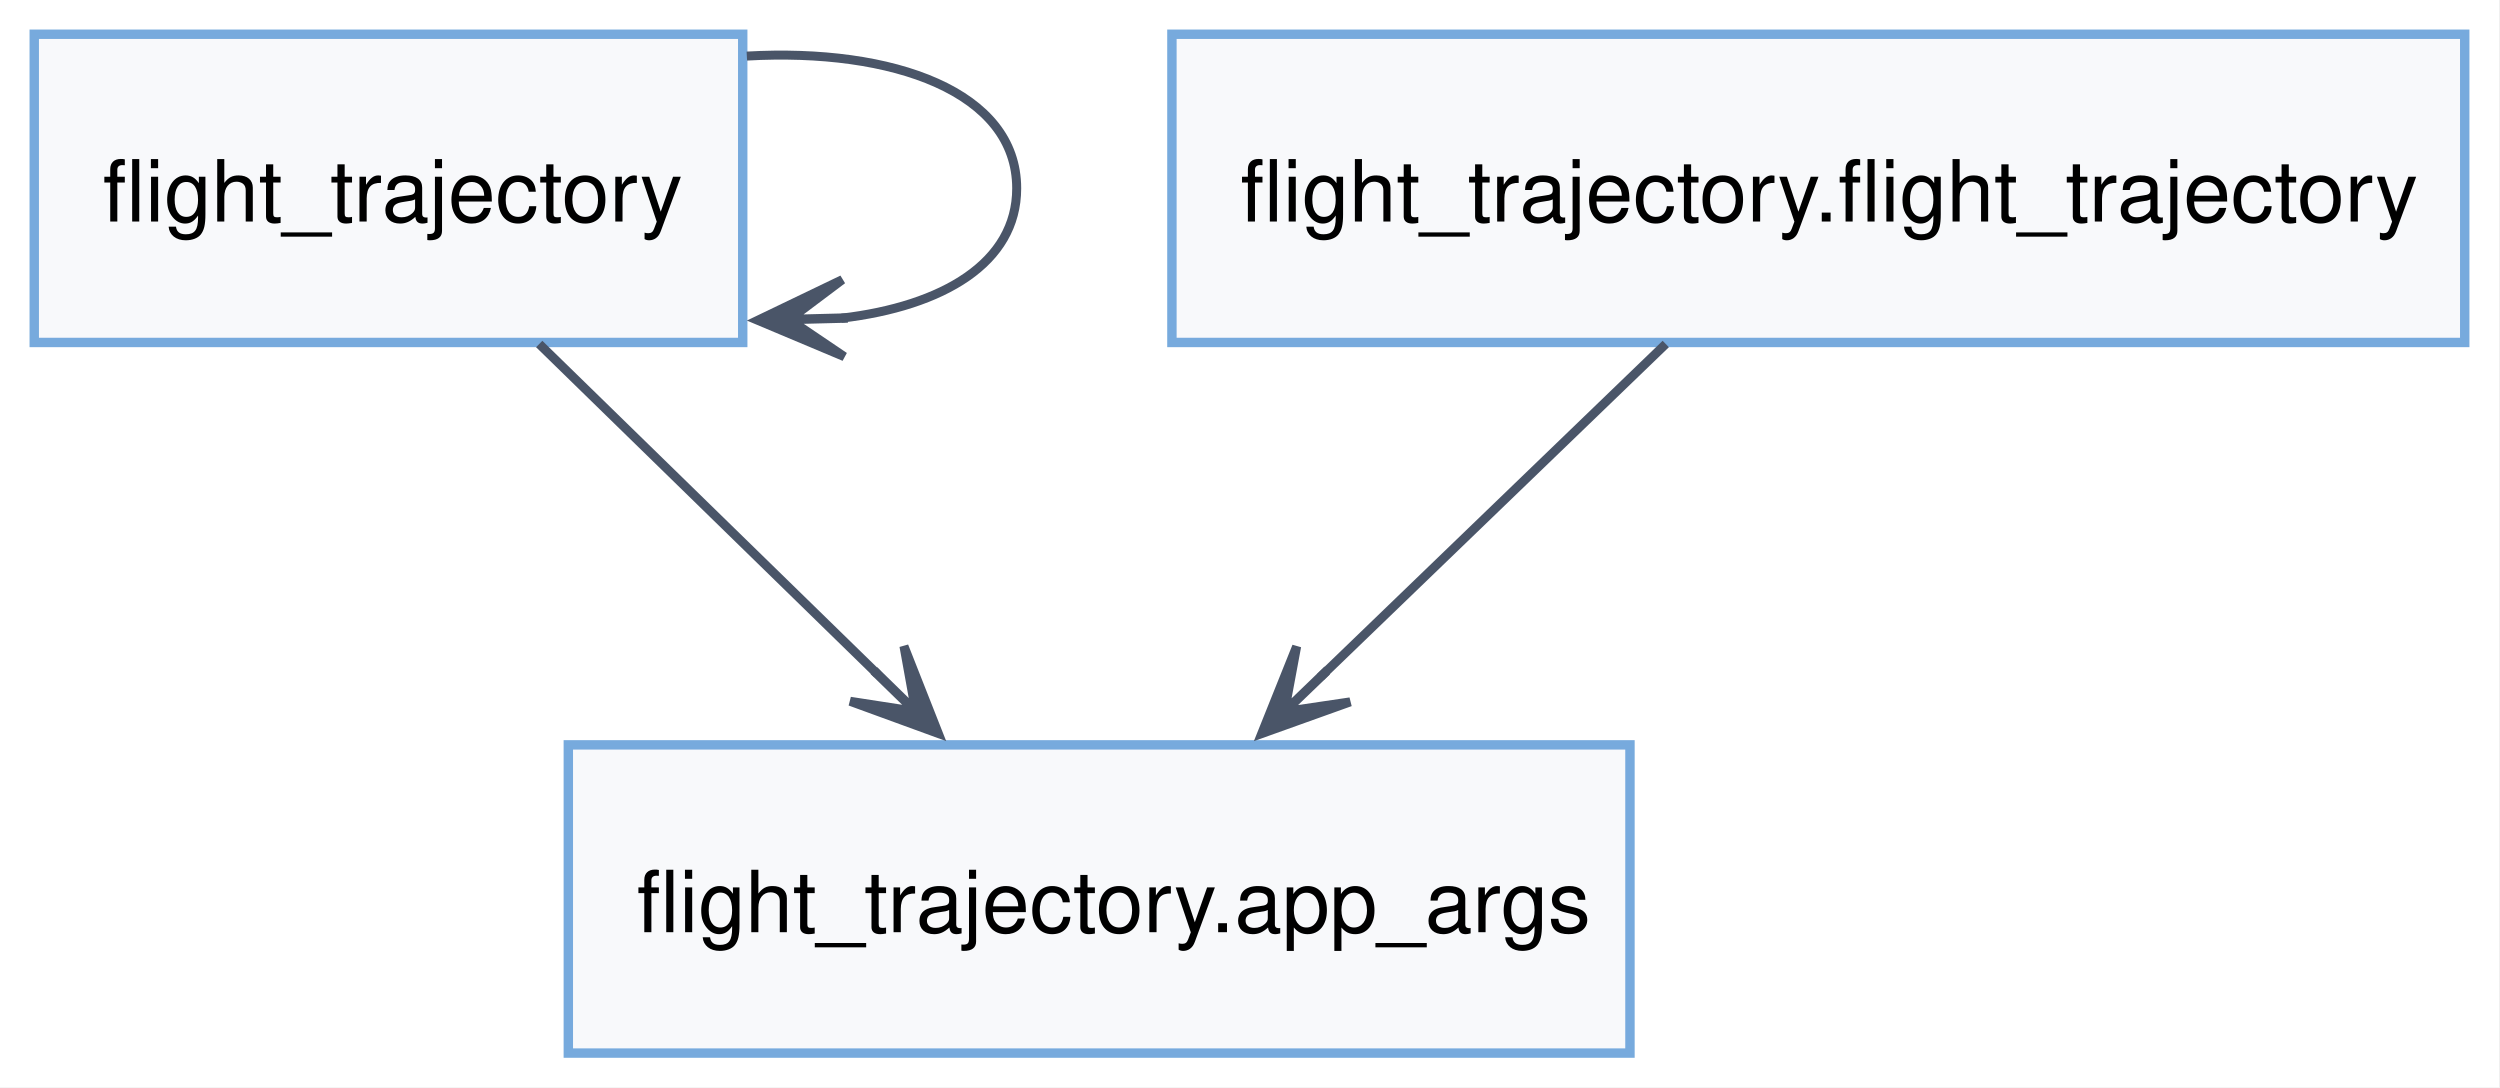
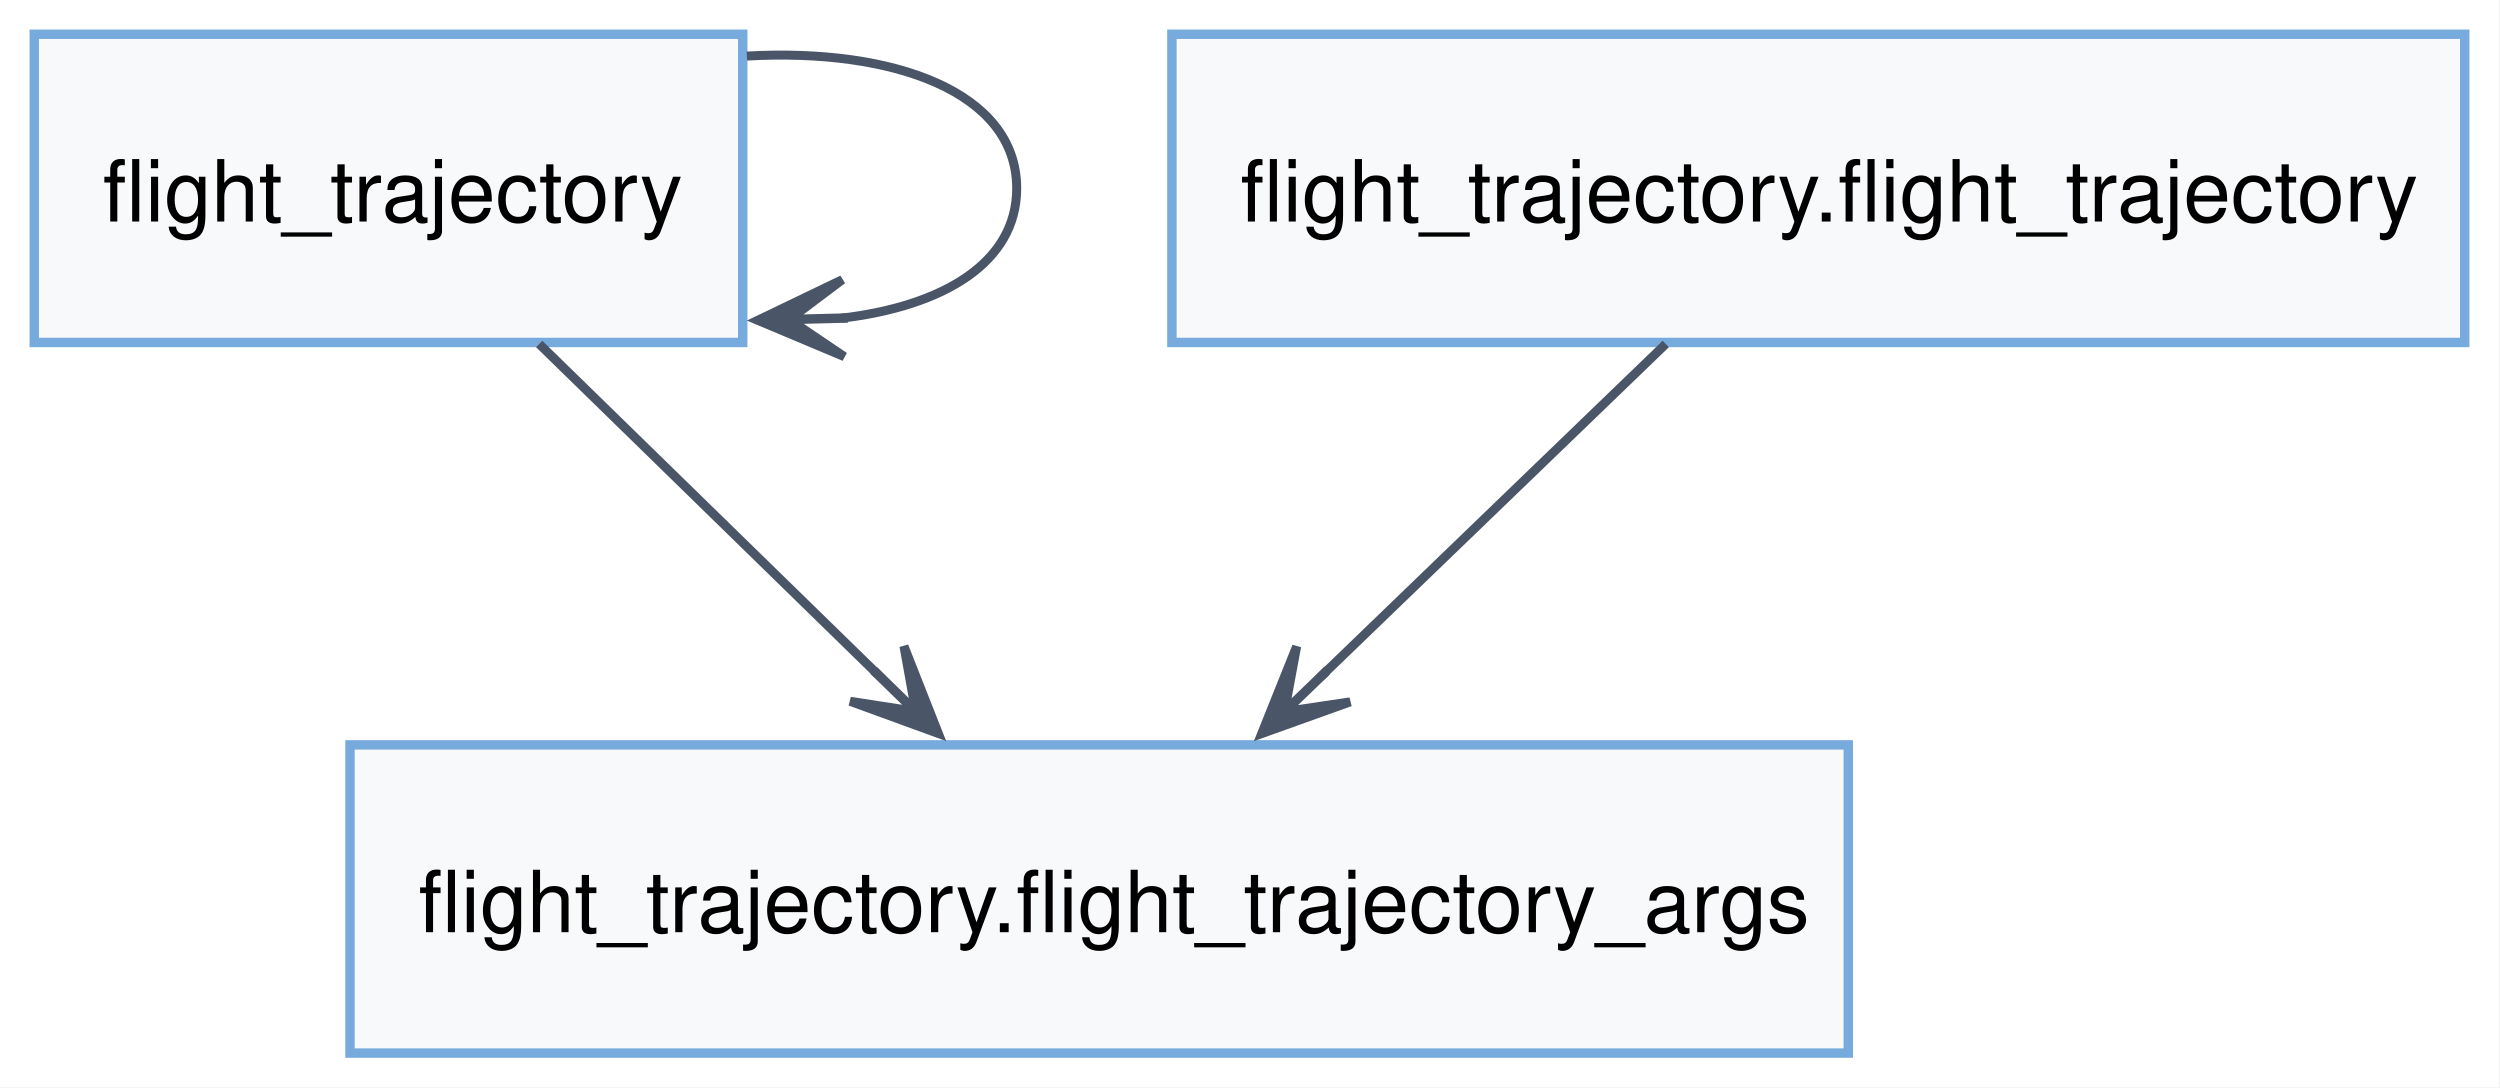
<svg xmlns="http://www.w3.org/2000/svg" width="292pt" height="127pt" viewBox="0.00 0.00 292.00 127.00">
  <g id="graph0" class="graph" transform="scale(1 1) rotate(0) translate(4 123)">
    <polygon fill="white" stroke="none" points="-4,4 -4,-123 287.88,-123 287.88,4 -4,4" />
    <g id="node1" class="node">
      <polygon fill="#f8f9fb" stroke="#77aadd" stroke-width="1.1" points="82.75,-119 0,-119 0,-83 82.75,-83 82.75,-119" />
      <text xml:space="preserve" text-anchor="start" x="8" y="-97.12" font-family="Helvetica,sans-Serif" font-size="10.00">flight_trajectory</text>
    </g>
    <g id="edge1" class="edge">
      <path fill="none" stroke="#4a5568" stroke-width="1.05" d="M83.23,-116.45C100.33,-117.42 114.75,-112.27 114.75,-101 114.75,-92.29 106.12,-87.23 94.3,-85.84" />
      <polygon fill="#4a5568" stroke="#4a5568" stroke-width="1.05" points="84.51,-85.59 94.62,-81.34 88.23,-85.66 94.51,-85.82 94.51,-85.84 94.51,-85.87 88.23,-85.71 94.39,-90.34 84.51,-85.59" />
    </g>
-     <g id="node2" class="node">
-       <polygon fill="#f8f9fb" stroke="#77aadd" stroke-width="1.1" points="186.38,-36 62.38,-36 62.38,0 186.38,0 186.38,-36" />
-       <text xml:space="preserve" text-anchor="start" x="70.38" y="-14.12" font-family="Helvetica,sans-Serif" font-size="10.00">flight_trajectory.app_args</text>
+     <g id="node3" class="node">
+       <polygon fill="#f8f9fb" stroke="#77aadd" stroke-width="1.1" points="211.88,-36 36.88,-36 36.88,0 211.88,0 211.88,-36" />
+       <text xml:space="preserve" text-anchor="start" x="44.88" y="-14.12" font-family="Helvetica,sans-Serif" font-size="10.00">flight_trajectory.flight_trajectory_args</text>
    </g>
    <g id="edge2" class="edge">
      <path fill="none" stroke="#4a5568" stroke-width="1.05" d="M58.98,-82.82C70.45,-71.62 85.63,-56.81 98.47,-44.28" />
      <polygon fill="#4a5568" stroke="#4a5568" stroke-width="1.05" points="105.6,-37.33 101.58,-47.53 102.95,-39.94 98.46,-44.33 98.44,-44.31 98.42,-44.29 102.92,-39.91 95.3,-41.09 105.6,-37.33" />
    </g>
-     <g id="node3" class="node">
+     <g id="node2" class="node">
      <polygon fill="#f8f9fb" stroke="#77aadd" stroke-width="1.1" points="283.88,-119 132.88,-119 132.88,-83 283.88,-83 283.88,-119" />
      <text xml:space="preserve" text-anchor="start" x="140.88" y="-97.12" font-family="Helvetica,sans-Serif" font-size="10.00">flight_trajectory.flight_trajectory</text>
    </g>
    <g id="edge3" class="edge">
      <path fill="none" stroke="#4a5568" stroke-width="1.05" d="M190.56,-82.82C178.84,-71.52 163.3,-56.53 150.22,-43.92" />
      <polygon fill="#4a5568" stroke="#4a5568" stroke-width="1.05" points="143.37,-37.32 153.7,-41.02 146.07,-39.89 150.59,-44.24 150.57,-44.26 150.56,-44.28 146.04,-39.92 147.45,-47.5 143.37,-37.32" />
    </g>
  </g>
</svg>
